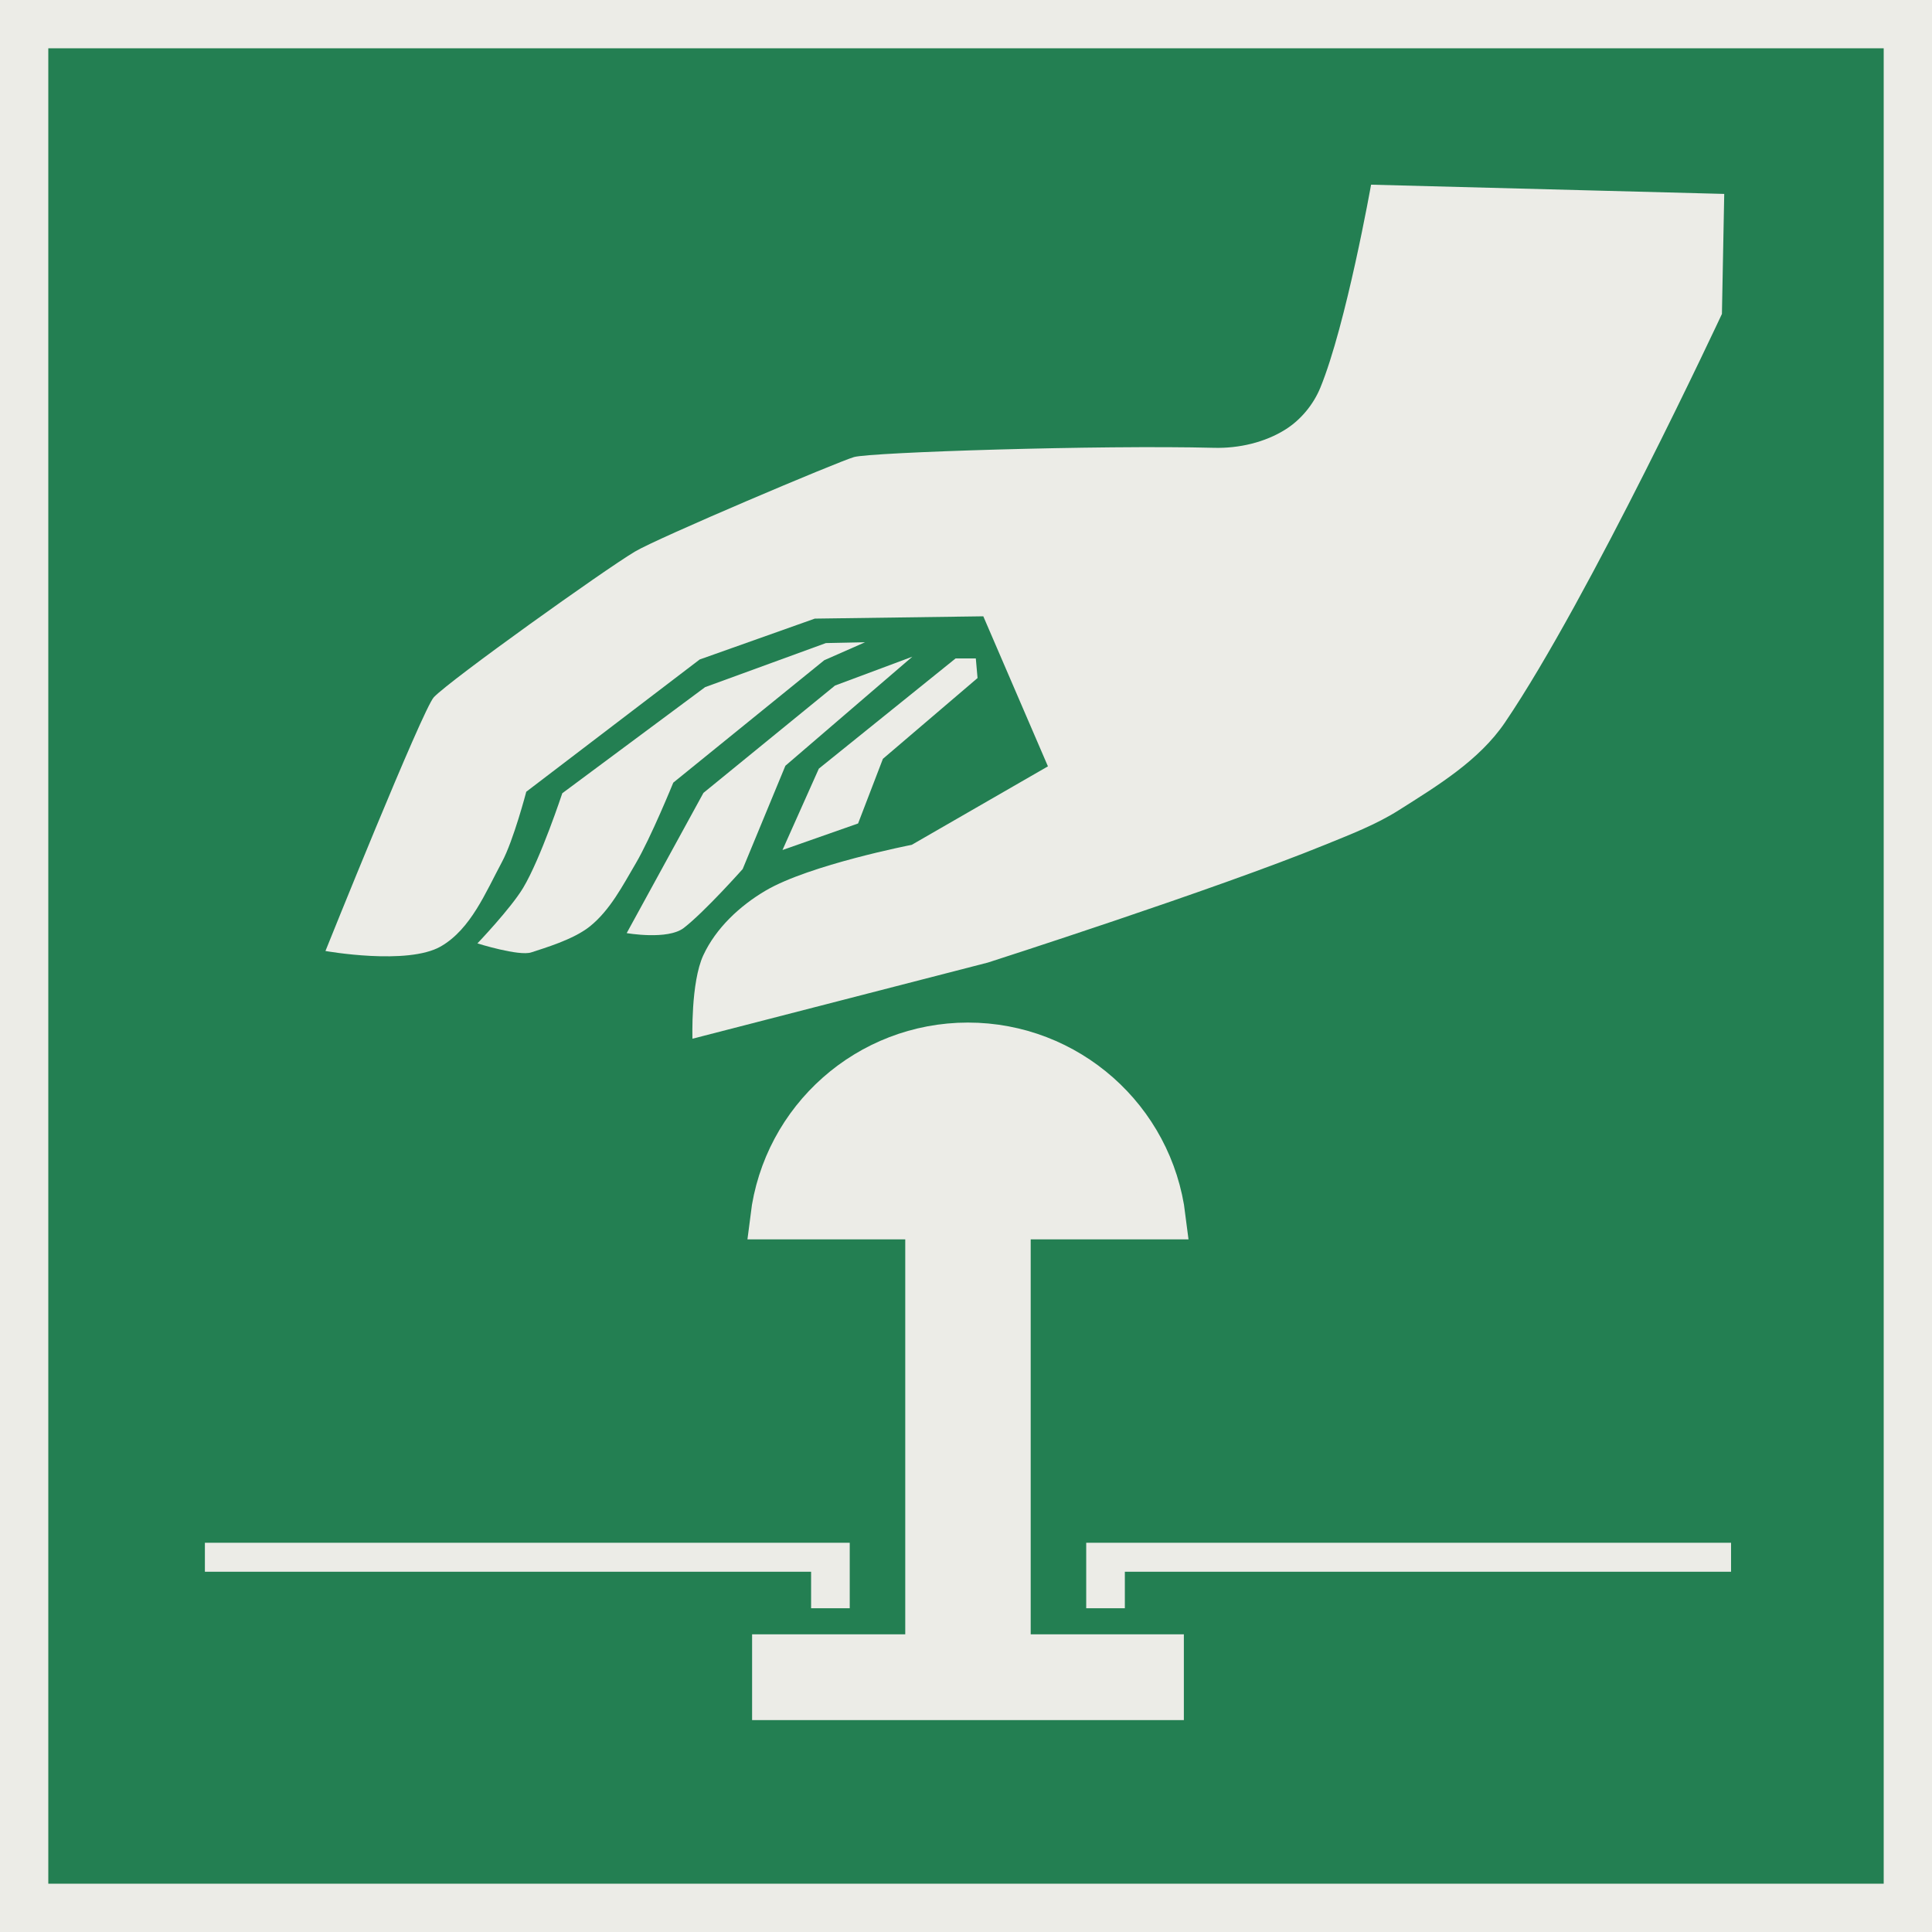
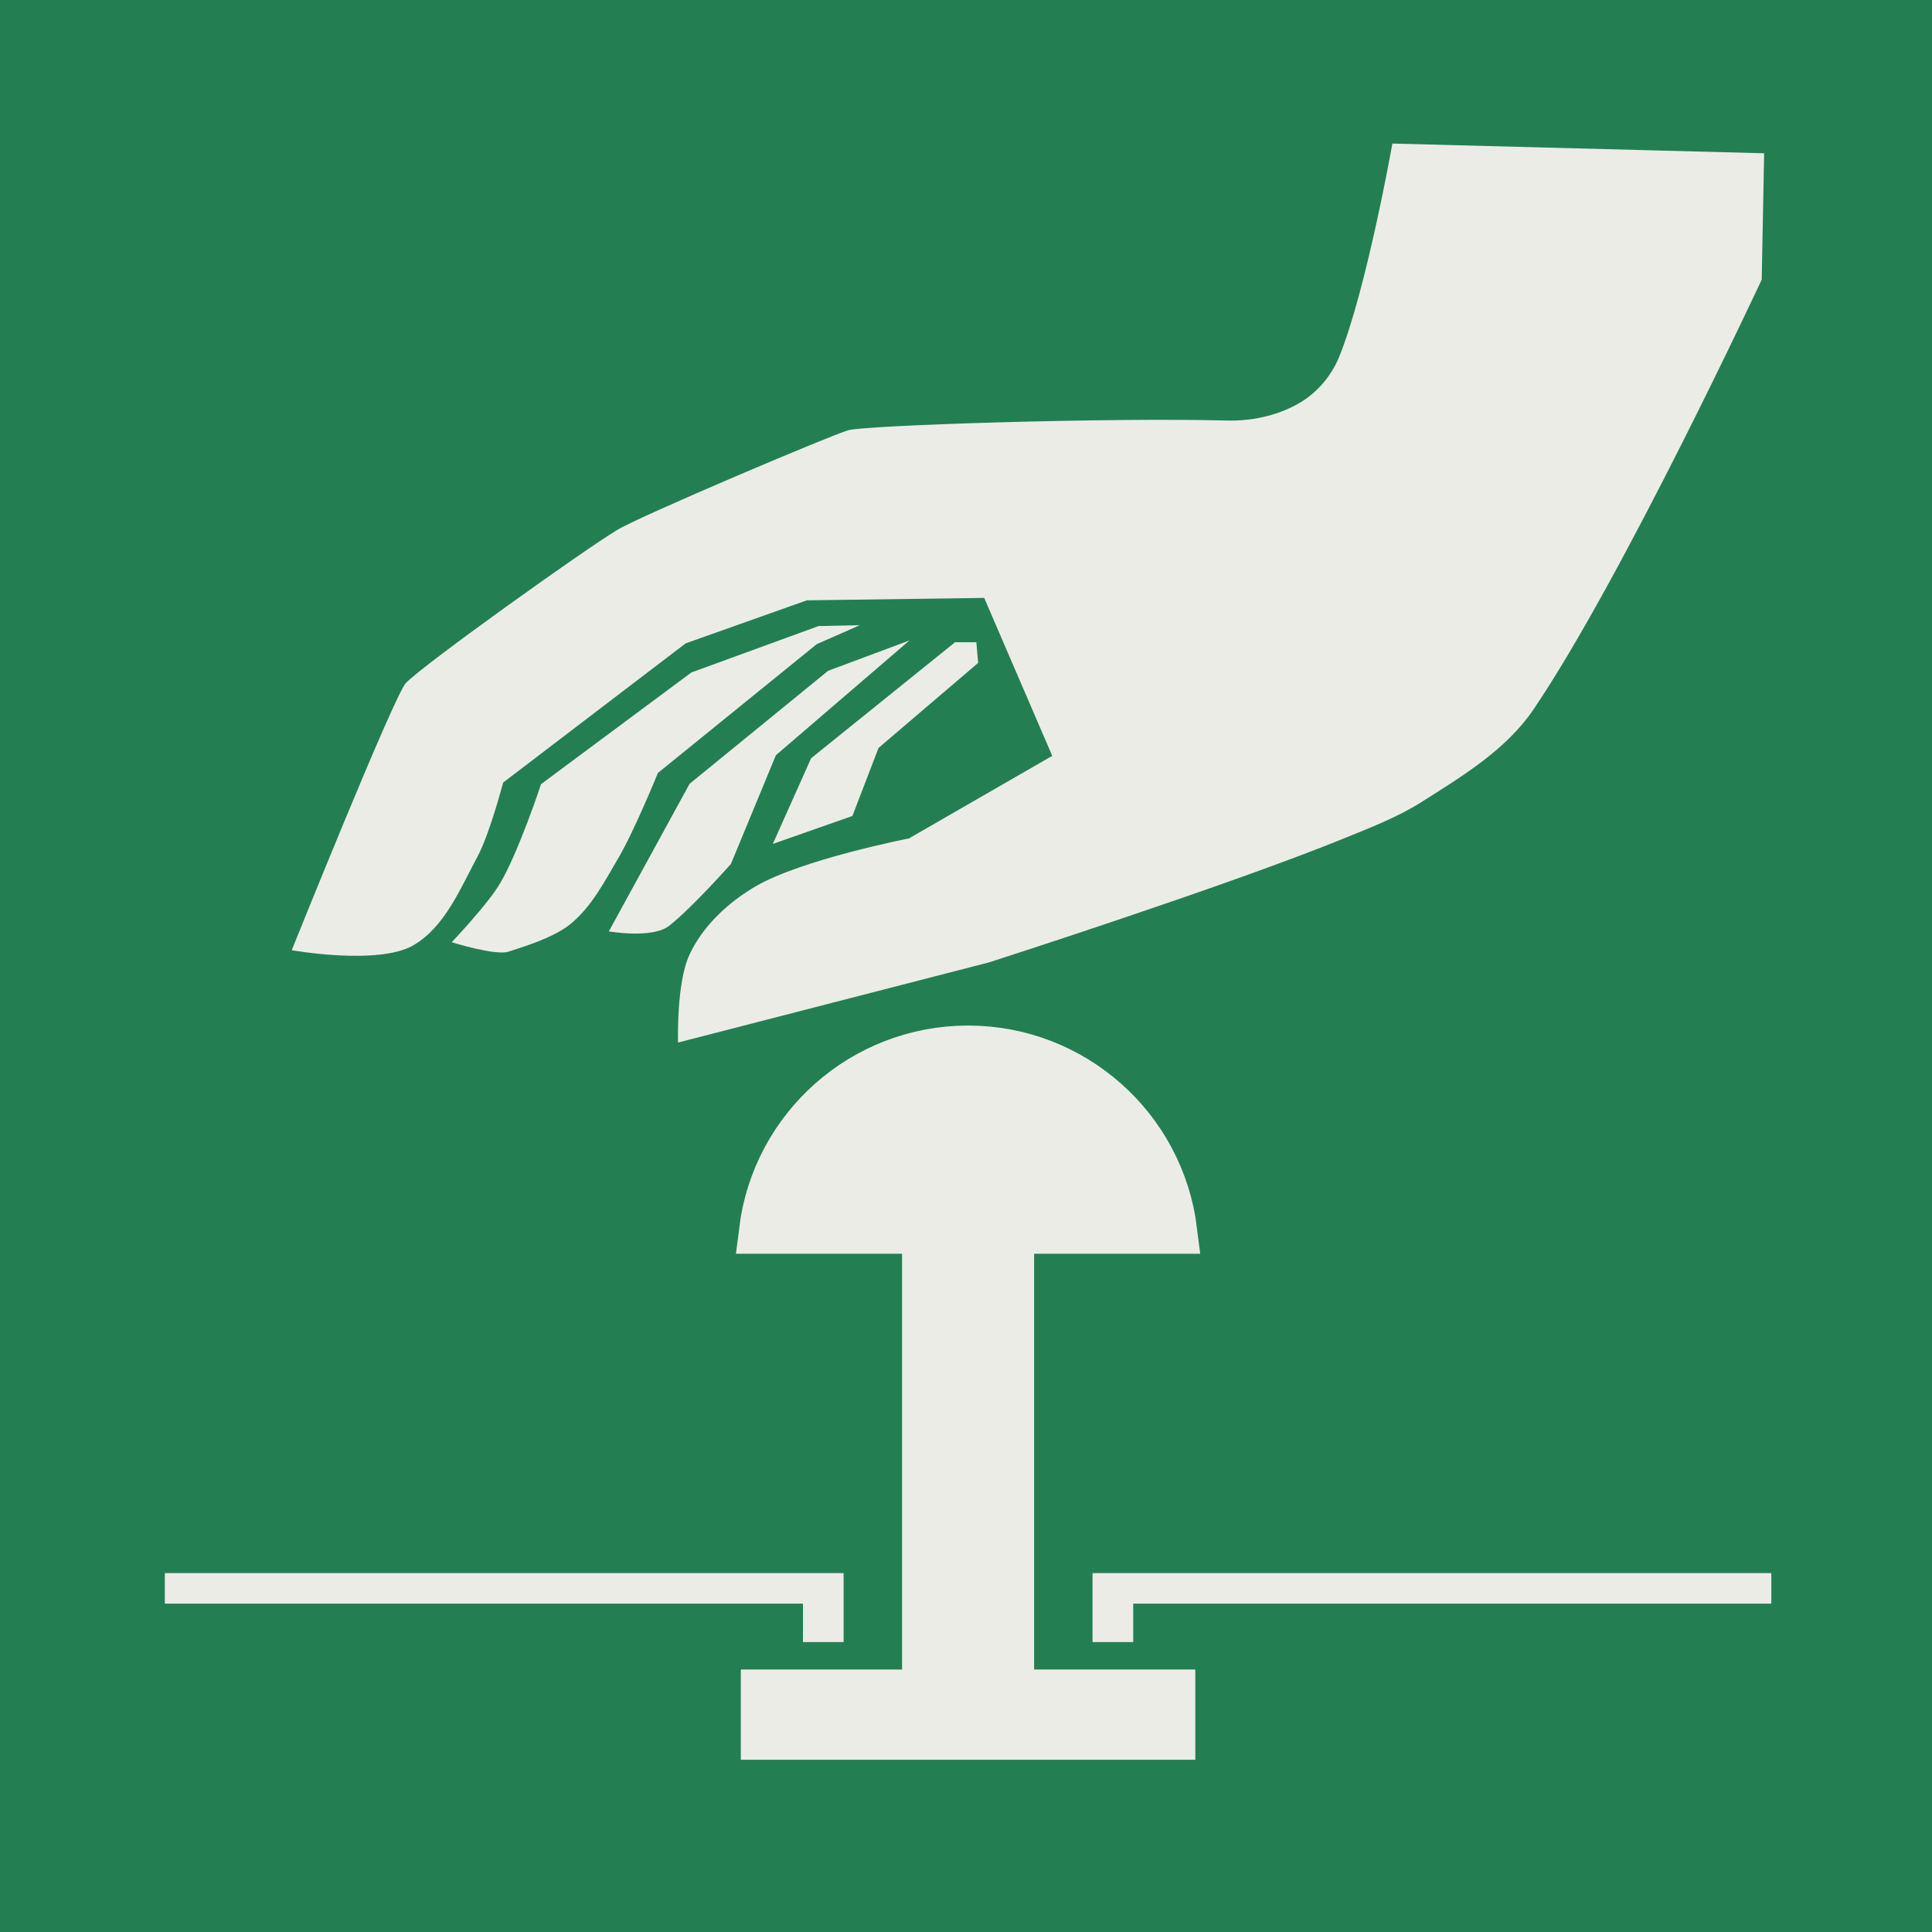
- <svg xmlns="http://www.w3.org/2000/svg" height="400" viewBox="0 0 200 200" width="400">
-   <path d="m0 0h200v200h-200z" fill="#ecece7" />
-   <path d="m5 5h190v190h-190z" fill="#237f52" />
-   <g fill="#ecece7">
-     <path d="m33.692 98.447s8.496 1.515 11.947-.478c3.1-1.79 4.634-5.588 6.326-8.742 1.197-2.231 2.515-7.267 2.515-7.267l17.95-13.69 11.918-4.231 17.443-.239 6.691 15.532-14.098 8.124s-10.577 2.064-15.124 4.738c-2.671 1.571-5.147 3.881-6.452 6.691-1.315 2.832-1.125 8.643-1.125 8.643l30.585-7.885s23.48-7.535 34.886-12.186c2.607-1.063 5.268-2.079 7.646-3.584 4.015-2.542 8.323-5.148 10.992-9.08 8.739-12.876 22.461-42.294 22.461-42.294l.239-12.425-36.559-.956s-2.577 14.501-5.257 21.027c-.709 1.726-2.007 3.303-3.584 4.301-2.155 1.364-4.858 1.977-7.407 1.912-11.887-.304-35.547.46-37.276.956-1.664.477-20.319 8.37-22.7 9.797-3.234 1.938-18.98 13.184-20.789 15.054-1.145 1.184-11.231 26.284-11.231 26.284z" />
-     <path d="m89.55 66.487-4.055.084-12.503 4.562-14.784 10.983s-2.236 6.769-4.055 9.8c-1.277 2.127-4.731 5.745-4.731 5.745s4.309 1.352 5.576.929 4.358-1.308 6.083-2.703c2.085-1.686 3.371-4.194 4.731-6.505 1.559-2.649 3.886-8.364 3.886-8.364l15.629-12.672z" />
-     <path d="m64.875 96.595s4.257.745 5.914-.538c2.179-1.687 6.093-6.093 6.093-6.093l4.421-10.693 13.142-11.29-8.005 2.987-13.62 11.111z" />
-     <path d="m101.016 68.16.179 2.031-9.797 8.363-2.569 6.691-7.826 2.748 3.763-8.423 14.158-11.41z" />
-     <g transform="translate(.421217 -.238604)">
-       <path d="m20.789 159.945v3h62.754v3.779h4v-6.779z" />
-       <path d="m178.777 159.945v3h-62.754v3.779h-4v-6.779z" />
+ <svg xmlns="http://www.w3.org/2000/svg" height="380" viewBox="0 0 190 190" width="380" version="1.1" id="svg9">
+   <defs id="defs9" />
+   <path d="M 0,0 H 190 V 190 H 0 Z" fill="#237f52" id="path2" />
+   <g fill="#ecece7" id="g9" transform="translate(-5,-5)">
+     <path d="m 33.692,98.447 c 0,0 8.496,1.515 11.947,-0.478 3.1,-1.79 4.634,-5.588 6.326,-8.742 1.197,-2.231 2.515,-7.267 2.515,-7.267 l 17.95,-13.69 11.918,-4.231 17.443,-0.239 6.691,15.532 -14.098,8.124 c 0,0 -10.577,2.064 -15.124,4.738 -2.671,1.571 -5.147,3.881 -6.452,6.691 -1.315,2.832 -1.125,8.643 -1.125,8.643 l 30.585,-7.885 c 0,0 23.48,-7.535 34.886,-12.186 2.607,-1.063 5.268,-2.079 7.646,-3.584 4.015,-2.542 8.323,-5.148 10.992,-9.08 8.739,-12.876 22.461,-42.294 22.461,-42.294 l 0.239,-12.425 -36.559,-0.956 c 0,0 -2.577,14.501 -5.257,21.027 -0.709,1.726 -2.007,3.303 -3.584,4.301 -2.155,1.364 -4.858,1.977 -7.407,1.912 -11.887,-0.304 -35.547,0.46 -37.276,0.956 -1.664,0.477 -20.319,8.37 -22.7,9.797 -3.234,1.938 -18.98,13.184 -20.789,15.054 -1.145,1.184 -11.231,26.284 -11.231,26.284 z" id="path3" />
+     <path d="m 89.55,66.487 -4.055,0.084 -12.503,4.562 -14.784,10.983 c 0,0 -2.236,6.769 -4.055,9.8 -1.277,2.127 -4.731,5.745 -4.731,5.745 0,0 4.309,1.352 5.576,0.929 1.267,-0.422 4.358,-1.308 6.083,-2.703 2.085,-1.686 3.371,-4.194 4.731,-6.505 1.559,-2.649 3.886,-8.364 3.886,-8.364 L 85.326,68.345 Z" id="path4" />
+     <path d="m 64.875,96.595 c 0,0 4.257,0.745 5.914,-0.538 2.179,-1.687 6.093,-6.093 6.093,-6.093 l 4.421,-10.693 13.142,-11.29 -8.005,2.987 -13.62,11.111 z" id="path5" />
+     <path d="m 101.016,68.16 0.179,2.031 -9.797,8.363 -2.569,6.691 -7.826,2.748 3.763,-8.423 14.158,-11.41 z" id="path6" />
+     <g transform="translate(0.421217,-0.238604)" id="g8">
+       <path d="m 20.789,159.945 v 3 h 62.754 v 3.779 h 4 v -6.779 z" id="path7" />
+       <path d="m 178.777,159.945 v 3 h -62.754 v 3.779 h -4 v -6.779 z" id="path8" />
    </g>
-     <path d="m100.198 108.107c-10.317.008-19.011 7.701-20.276 17.939h40.565c-1.266-10.244-9.967-17.938-20.289-17.939zm-4.235 22.414h8.483v37.882h-8.483zm-15.855 40.916h40.193v4.373h-40.193z" stroke="#ecece7" stroke-width="4.503" />
+     <path d="m 100.198,108.107 c -10.317,0.008 -19.011,7.701 -20.276,17.939 H 120.487 C 119.221,115.803 110.52,108.109 100.198,108.107 Z m -4.235,22.414 h 8.483 v 37.882 h -8.483 z m -15.855,40.916 h 40.193 v 4.373 H 80.108 Z" stroke="#ecece7" stroke-width="4.503" id="path9" />
  </g>
</svg>
